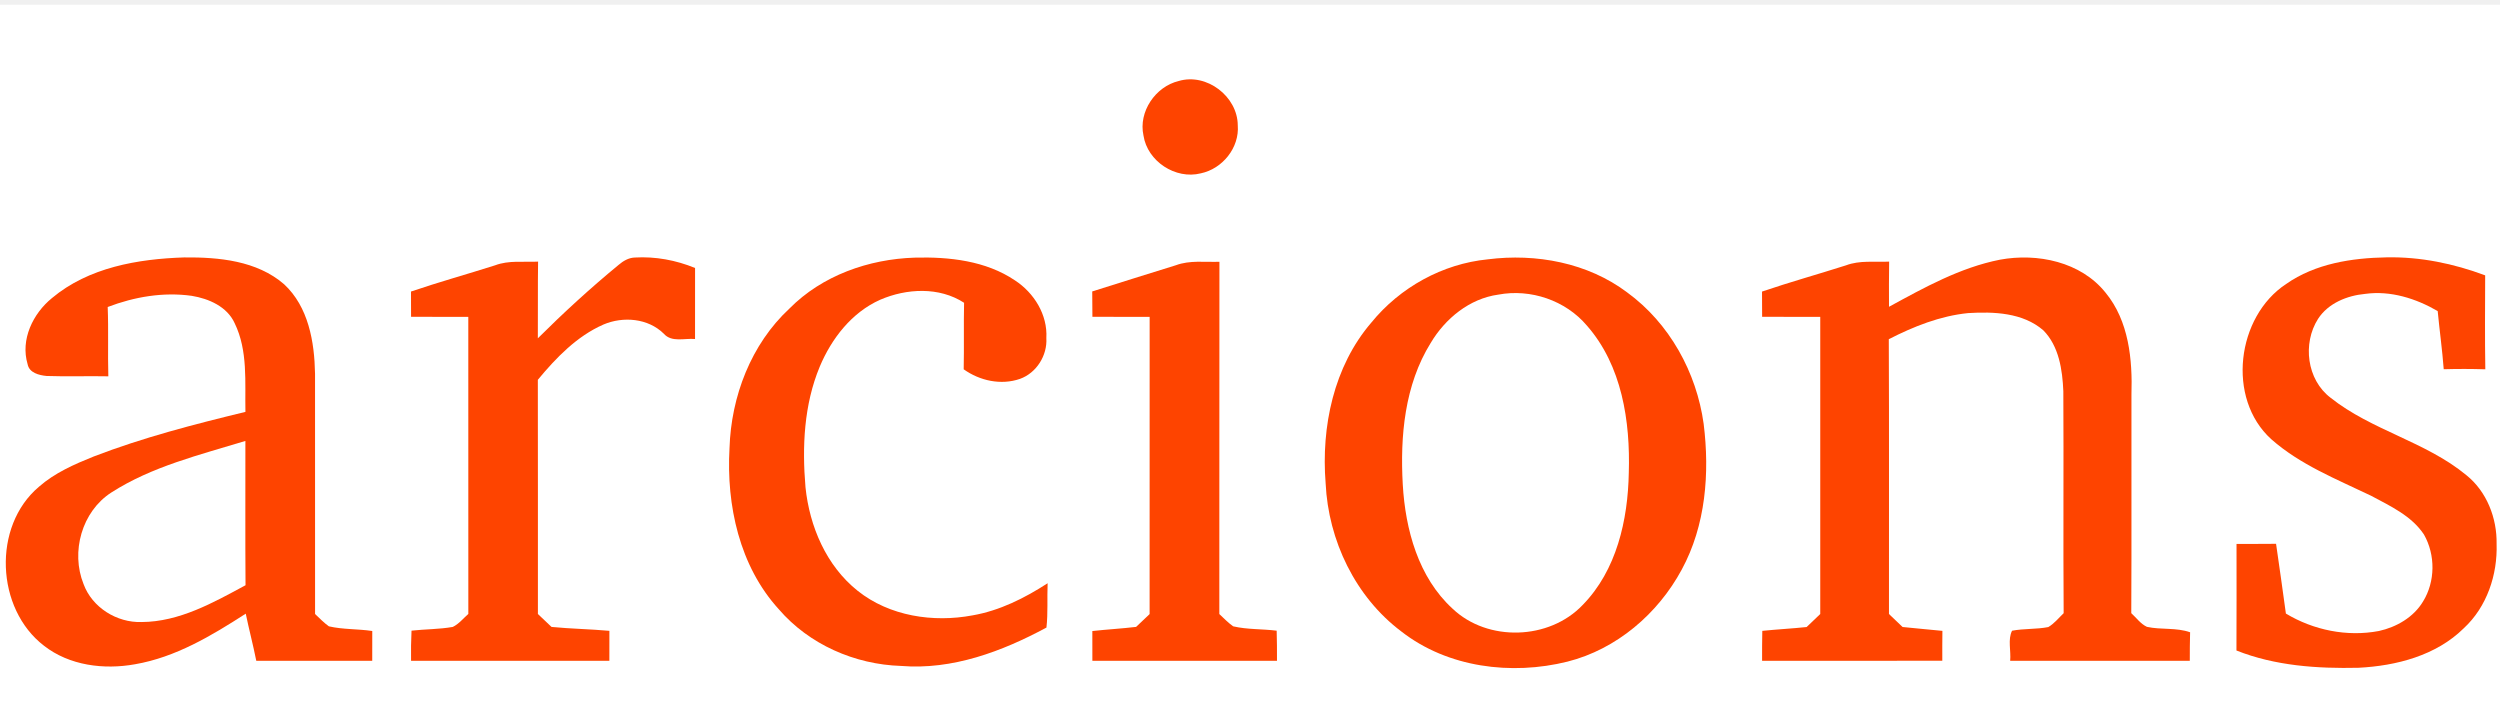
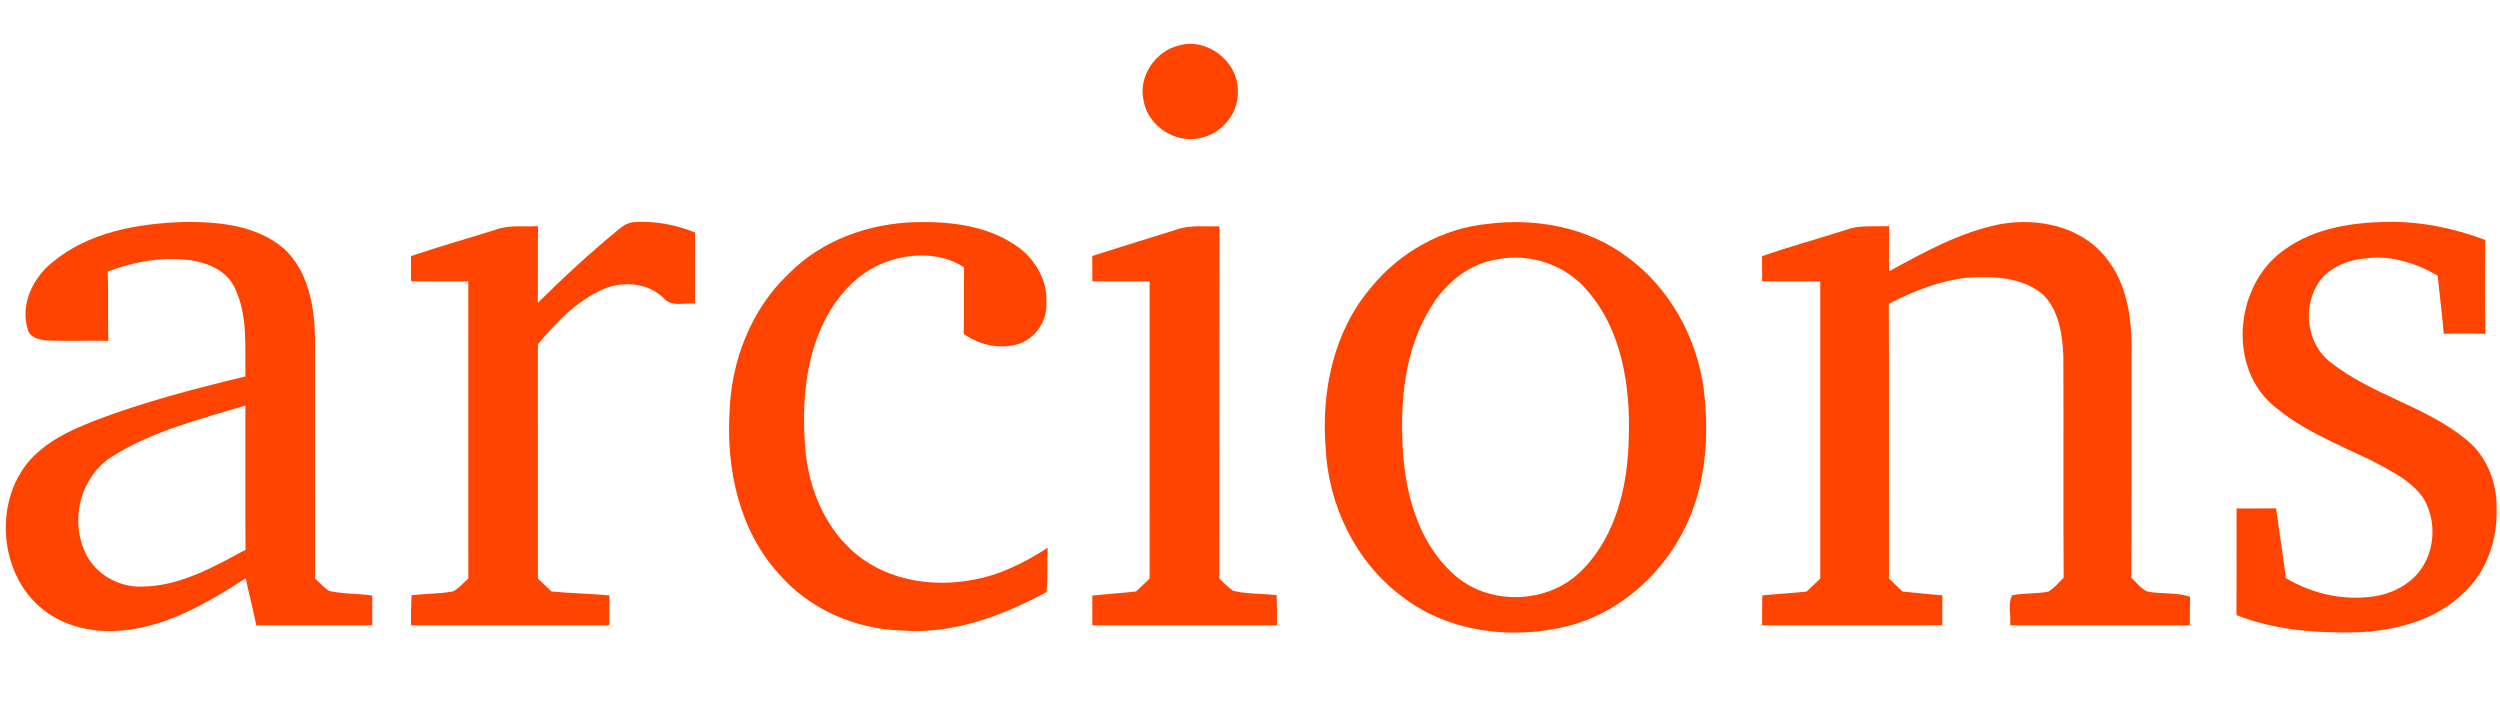
- <svg xmlns="http://www.w3.org/2000/svg" width="800pt" height="230pt" viewBox="50 80 705 40" version="1.1">
+ <svg xmlns="http://www.w3.org/2000/svg" width="800pt" height="230pt" viewBox="50 90 705 40" version="1.1">
  <path fill="#ffffff" d=" M 0.00 0.00 L 800.00 0.00 L 800.00 230.00 L 0.00 230.00 L 0.00 0.00 Z" />
  <path fill="#fe4400" d=" M 382.39 21.50 C 390.26 19.16 399.00 25.85 399.05 33.99 C 399.56 40.30 394.73 46.27 388.61 47.54 C 381.50 49.34 373.56 44.14 372.46 36.87 C 370.99 30.18 375.83 23.08 382.39 21.50 Z" />
  <path fill="#fe4400" d=" M 64.66 82.71 C 74.97 74.06 88.90 71.67 101.96 71.25 C 111.70 71.16 122.43 72.16 130.10 78.80 C 136.99 85.17 138.68 95.06 138.84 104.03 C 138.87 126.62 138.86 149.22 138.85 171.81 C 140.11 173.00 141.32 174.26 142.74 175.28 C 146.74 176.21 150.92 175.98 154.98 176.60 C 154.97 179.40 154.97 182.20 154.97 185.00 C 144.07 185.00 133.17 185.00 122.27 185.00 C 121.39 180.55 120.22 176.16 119.30 171.71 C 109.67 177.92 99.52 184.01 88.06 185.98 C 79.30 187.56 69.56 186.35 62.40 180.75 C 48.83 170.35 47.79 147.08 60.96 135.94 C 65.43 132.00 70.95 129.59 76.42 127.39 C 90.31 122.04 104.76 118.31 119.21 114.81 C 119.04 106.44 119.96 97.58 116.18 89.81 C 114.05 85.11 108.88 82.87 104.06 82.08 C 96.04 80.96 87.89 82.36 80.37 85.23 C 80.63 91.74 80.36 98.26 80.55 104.78 C 74.75 104.66 68.94 104.89 63.14 104.68 C 61.02 104.48 58.23 103.80 57.78 101.34 C 55.72 94.43 59.29 87.07 64.66 82.71 Z" />
  <path fill="#fe4400" d=" M 224.43 73.37 C 225.72 72.26 227.26 71.34 229.01 71.28 C 234.81 70.94 240.64 72.02 246.01 74.23 C 245.99 80.91 246.01 87.59 246.00 94.26 C 243.04 93.98 239.40 95.30 237.17 92.74 C 232.74 88.39 225.73 87.81 220.18 90.17 C 212.67 93.46 206.82 99.55 201.67 105.76 C 201.71 127.78 201.68 149.79 201.69 171.81 C 202.97 173.02 204.25 174.23 205.53 175.45 C 210.95 175.98 216.41 176.06 221.85 176.55 C 221.84 179.36 221.84 182.18 221.84 185.00 C 203.20 185.00 184.56 185.00 165.92 185.00 C 165.88 182.16 165.91 179.33 166.05 176.50 C 169.92 176.07 173.84 176.13 177.68 175.45 C 179.41 174.62 180.64 173.03 182.07 171.79 C 182.04 143.87 182.07 115.94 182.06 88.01 C 176.68 88.00 171.30 88.02 165.92 88.00 C 165.92 85.62 165.91 83.25 165.90 80.87 C 173.73 78.20 181.72 75.99 189.60 73.48 C 193.49 72.00 197.69 72.64 201.74 72.43 C 201.63 79.64 201.73 86.85 201.67 94.06 C 208.94 86.82 216.51 79.89 224.43 73.37 Z" />
  <path fill="#fe4400" d=" M 272.62 85.67 C 281.85 76.33 294.99 71.72 307.95 71.31 C 317.65 71.05 328.00 72.17 336.24 77.74 C 341.61 81.25 345.45 87.43 345.07 93.98 C 345.38 98.89 342.29 103.83 337.63 105.50 C 332.28 107.35 326.31 106.04 321.76 102.80 C 321.90 96.55 321.73 90.29 321.87 84.04 C 314.85 79.48 305.65 79.97 298.20 83.19 C 290.19 86.76 284.50 94.12 281.17 102.05 C 276.71 112.77 276.17 124.64 277.15 136.08 C 278.30 147.14 283.01 158.21 291.87 165.27 C 300.85 172.43 313.17 174.28 324.26 172.19 C 331.91 170.86 338.96 167.32 345.43 163.13 C 345.26 167.30 345.56 171.48 345.10 175.63 C 332.57 182.38 318.57 187.63 304.09 186.45 C 291.06 186.04 278.16 180.40 269.61 170.45 C 258.52 158.29 254.81 141.13 255.72 125.07 C 256.17 110.47 261.79 95.72 272.62 85.67 Z" />
  <path fill="#fe4400" d=" M 469.55 71.79 C 483.16 70.05 497.77 72.75 508.88 81.13 C 520.79 89.82 528.42 103.65 530.43 118.17 C 532.16 132.05 531.03 146.82 524.24 159.30 C 517.53 171.75 505.85 181.75 492.01 185.24 C 476.21 189.17 458.25 186.93 445.19 176.74 C 432.20 166.98 424.59 151.06 423.83 134.96 C 422.55 119.01 426.09 101.99 436.72 89.62 C 444.79 79.70 456.79 73.05 469.55 71.79 Z" />
  <path fill="#fe4400" d=" M 613.98 71.89 C 624.53 69.94 636.80 72.47 643.77 81.19 C 650.34 89.16 651.39 100.04 651.07 109.99 C 651.03 130.52 651.13 151.05 651.02 171.57 C 652.45 172.87 653.64 174.59 655.44 175.43 C 659.44 176.31 663.69 175.57 667.61 176.96 C 667.53 179.64 667.52 182.32 667.52 185.00 C 650.64 184.99 633.75 185.01 616.87 185.00 C 617.14 182.23 616.15 178.98 617.40 176.52 C 620.77 175.88 624.25 176.15 627.62 175.49 C 629.31 174.50 630.54 172.92 631.95 171.58 C 631.80 150.72 631.98 129.85 631.86 108.98 C 631.60 102.95 630.64 96.27 626.20 91.79 C 620.42 86.80 612.23 86.51 604.99 86.95 C 597.12 87.74 589.63 90.73 582.64 94.31 C 582.76 120.14 582.66 145.98 582.69 171.81 C 583.97 173.02 585.25 174.24 586.53 175.47 C 590.27 175.88 594.02 176.17 597.76 176.56 C 597.72 179.37 597.72 182.18 597.73 184.99 C 580.79 185.01 563.85 185.00 546.91 185.00 C 546.90 182.18 546.91 179.37 546.97 176.56 C 551.13 176.13 555.30 175.92 559.47 175.48 C 560.73 174.24 562.02 173.02 563.31 171.81 C 563.31 143.88 563.31 115.94 563.31 88.01 C 557.84 88.00 552.38 88.02 546.92 88.00 C 546.91 85.62 546.91 83.25 546.89 80.88 C 554.71 78.21 562.68 76.00 570.55 73.49 C 574.45 72.00 578.67 72.63 582.74 72.43 C 582.66 76.67 582.69 80.92 582.70 85.17 C 592.63 79.75 602.76 74.11 613.98 71.89 Z" />
  <path fill="#fe4400" d=" M 694.69 78.74 C 702.91 72.99 713.19 71.40 723.01 71.23 C 732.51 71.04 741.94 72.98 750.82 76.31 C 750.79 85.14 750.71 93.97 750.86 102.80 C 746.94 102.67 743.03 102.67 739.13 102.78 C 738.72 97.30 737.95 91.85 737.43 86.38 C 731.30 82.82 724.13 80.55 716.99 81.53 C 711.90 82.00 706.55 84.15 703.68 88.59 C 699.27 95.52 700.52 105.73 707.21 110.81 C 718.80 120.04 734.05 123.18 745.51 132.65 C 751.26 137.25 754.17 144.76 754.04 152.02 C 754.33 160.73 751.30 169.81 744.80 175.81 C 737.00 183.53 725.75 186.43 715.08 186.97 C 703.48 187.23 691.56 186.43 680.68 182.10 C 680.73 172.08 680.70 162.06 680.70 152.04 C 684.41 152.04 688.13 152.05 691.85 152.01 C 692.77 158.56 693.76 165.11 694.62 171.68 C 702.41 176.37 711.87 178.30 720.84 176.60 C 725.80 175.51 730.63 172.73 733.29 168.29 C 736.78 162.65 736.82 155.14 733.56 149.40 C 730.05 144.10 724.05 141.36 718.63 138.45 C 708.92 133.78 698.64 129.72 690.47 122.49 C 677.83 111.00 680.71 87.95 694.69 78.74 Z" />
  <path fill="#fe4400" d=" M 381.58 73.46 C 385.52 71.99 389.77 72.62 393.88 72.48 C 393.83 105.59 393.89 138.70 393.85 171.82 C 395.12 173.00 396.32 174.27 397.75 175.28 C 401.76 176.22 405.94 175.99 410.02 176.51 C 410.11 179.34 410.12 182.17 410.11 185.00 C 392.75 185.00 375.40 185.00 358.05 185.00 C 358.05 182.20 358.05 179.40 358.04 176.61 C 362.15 176.15 366.28 175.93 370.38 175.44 C 371.64 174.22 372.91 173.02 374.19 171.83 C 374.20 143.89 374.19 115.95 374.20 88.01 C 368.81 88.00 363.44 88.01 358.06 88.00 C 358.05 85.61 358.04 83.22 358.01 80.84 C 365.85 78.33 373.72 75.93 381.58 73.46 Z" />
  <path fill="#fff" d=" M 472.52 81.74 C 481.64 80.02 491.50 83.37 497.51 90.48 C 507.40 101.74 509.76 117.48 509.32 131.97 C 509.08 145.27 505.89 159.52 496.28 169.29 C 486.87 179.16 469.56 179.72 459.64 170.32 C 449.96 161.47 446.31 147.98 445.58 135.28 C 444.81 121.68 446.10 107.22 453.45 95.38 C 457.55 88.49 464.40 82.86 472.52 81.74 Z" />
  <path fill="#fff" d=" M 81.37 137.56 C 92.84 130.19 106.30 126.94 119.20 123.00 C 119.22 136.56 119.14 150.13 119.24 163.69 C 110.15 168.61 100.55 174.02 89.94 174.07 C 82.96 174.30 75.99 169.98 73.56 163.36 C 69.92 154.29 73.06 142.93 81.37 137.56 Z" />
</svg>
